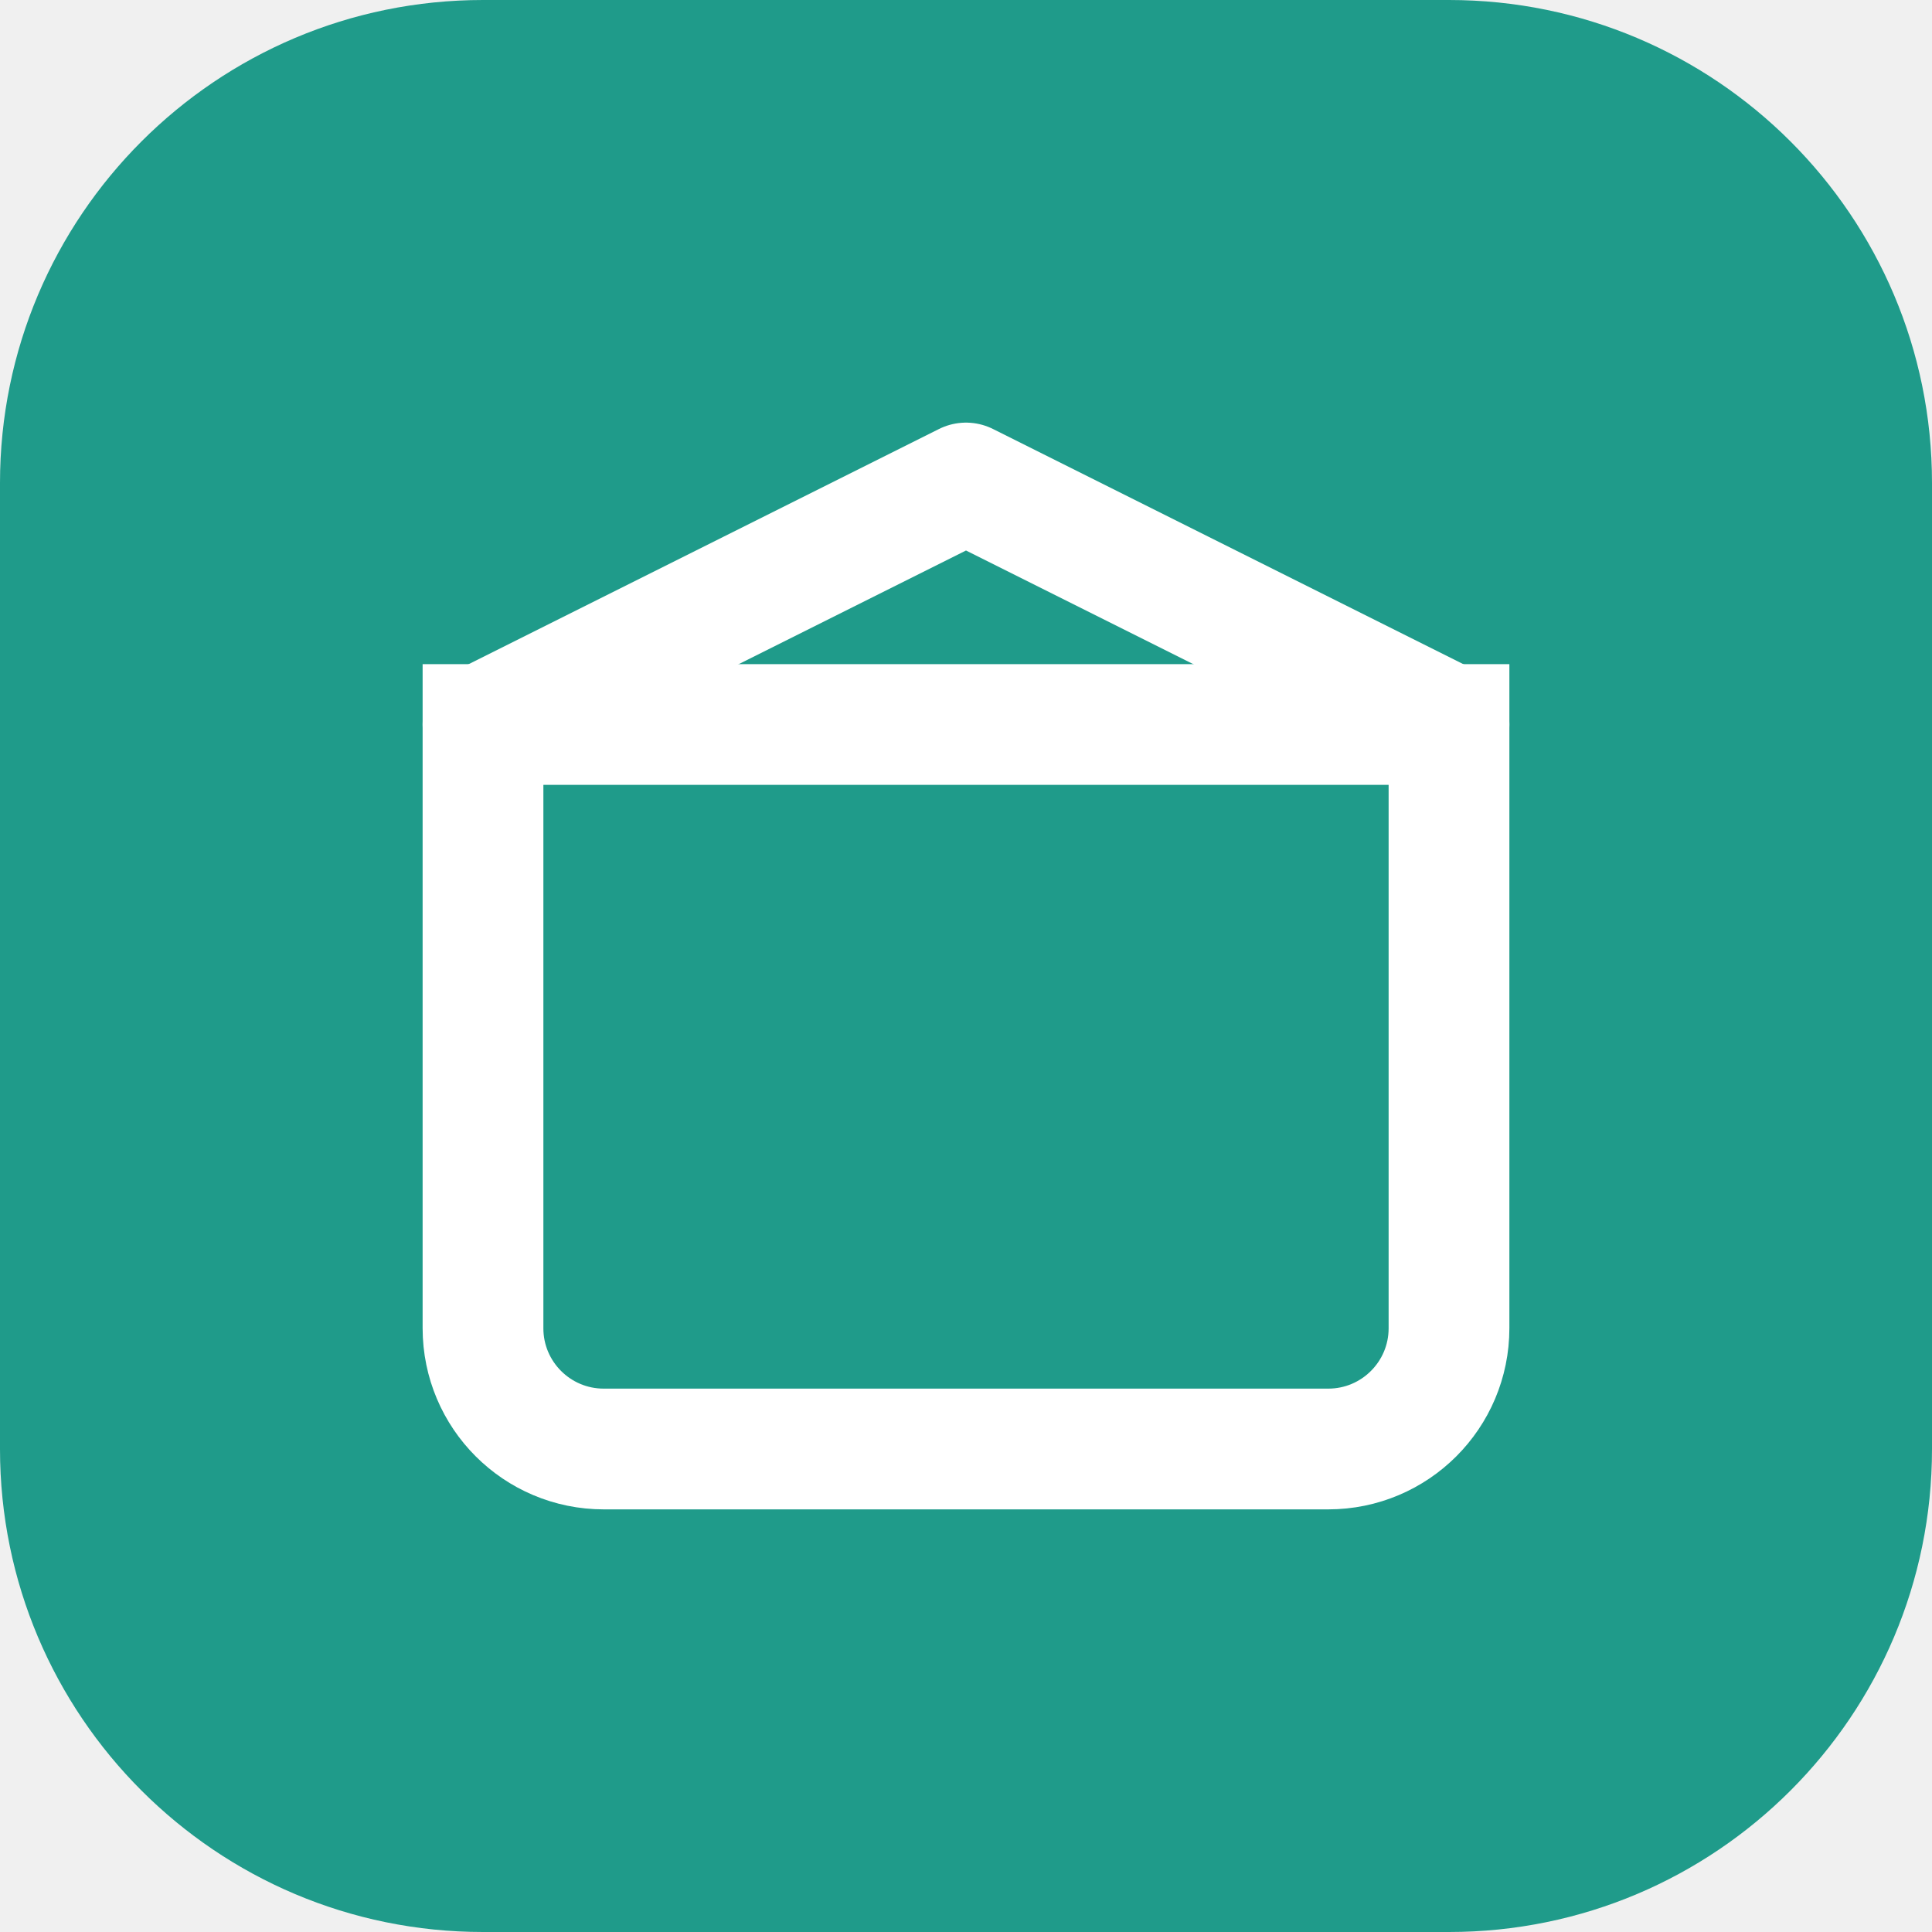
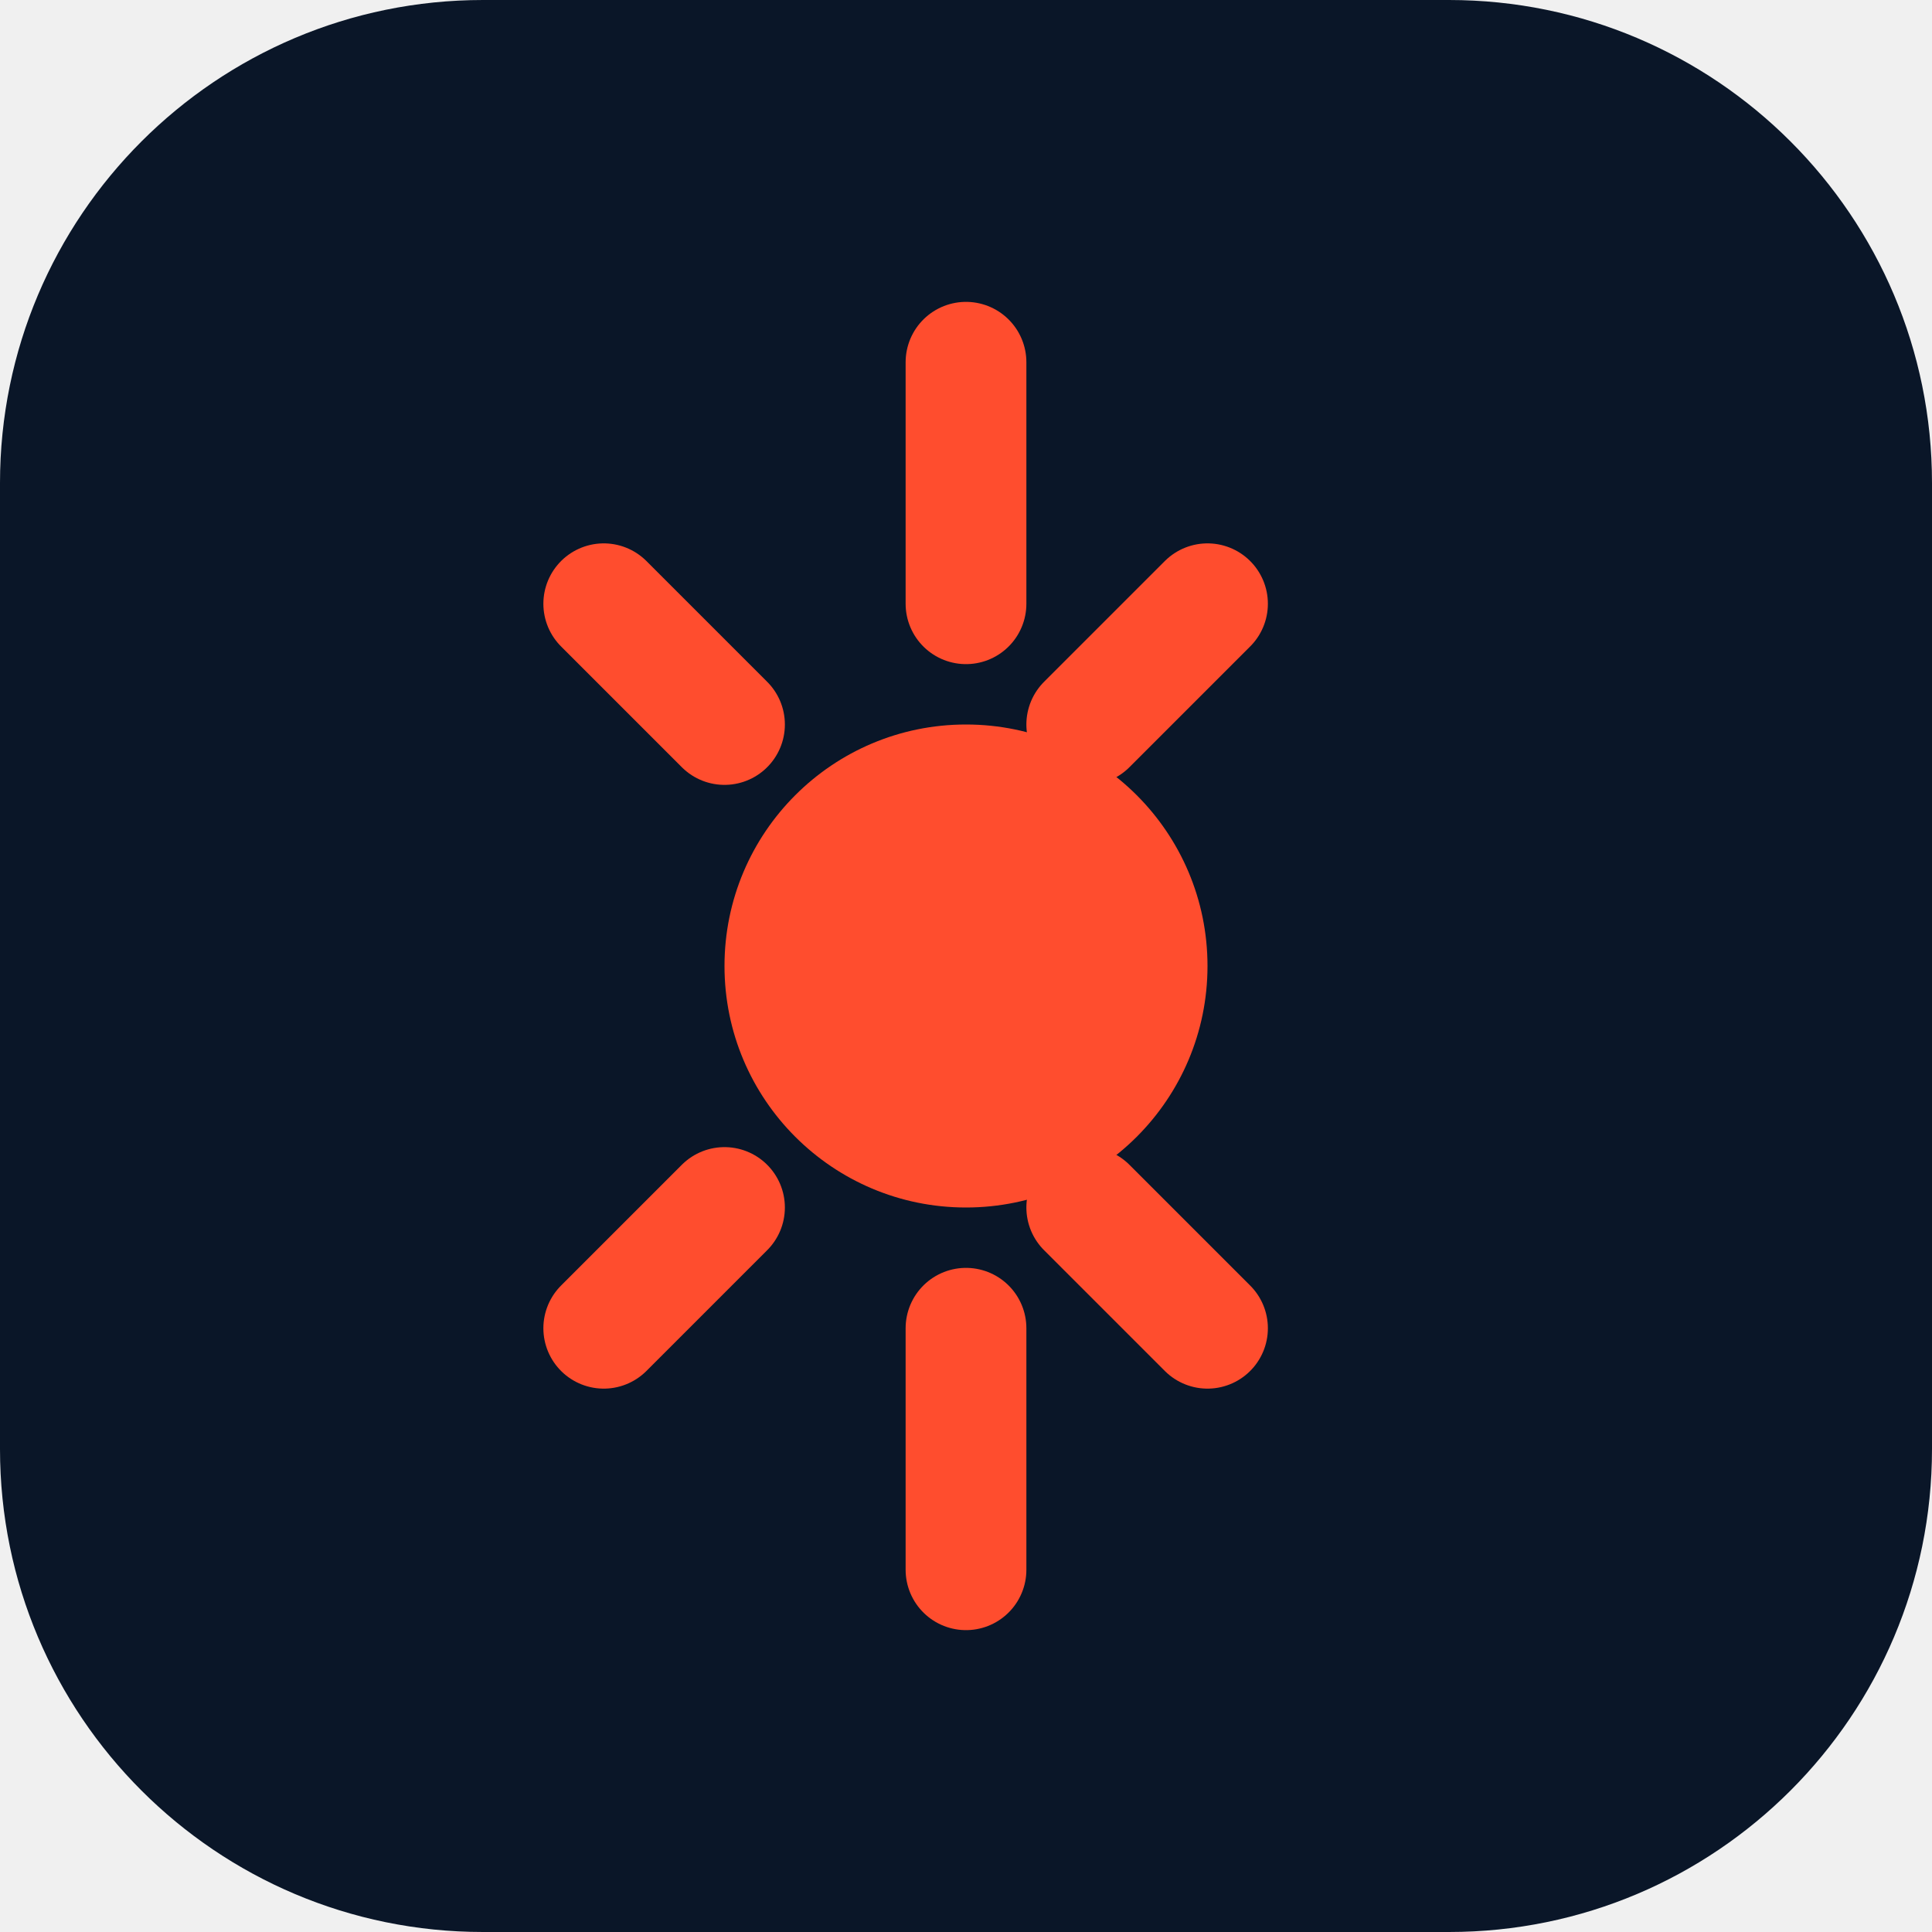
<svg xmlns="http://www.w3.org/2000/svg" viewBox="0 0 32 32" fill="none">
-   <rect width="32" height="32" rx="8" fill="#1f9b8a" />
-   <path d="M8 12h16v10a2 2 0 0 1-2 2H10a2 2 0 0 1-2-2V12z" stroke="#fff" stroke-width="2" />
-   <path d="M8 12l8-4 8 4" stroke="#fff" stroke-width="2" stroke-linecap="round" stroke-linejoin="round" />
+   <rect width="32" height="32" rx="8" fill="#0A1628" />
+   <path d="M16 6v4M16 22v4M10 10l2 2M20 10l-2 2M10 22l2-2M20 22l-2-2" stroke="#FF4D2E" stroke-width="2" stroke-linecap="round" />
+   <circle cx="16" cy="16" r="4" fill="#FF4D2E" />
</svg>
